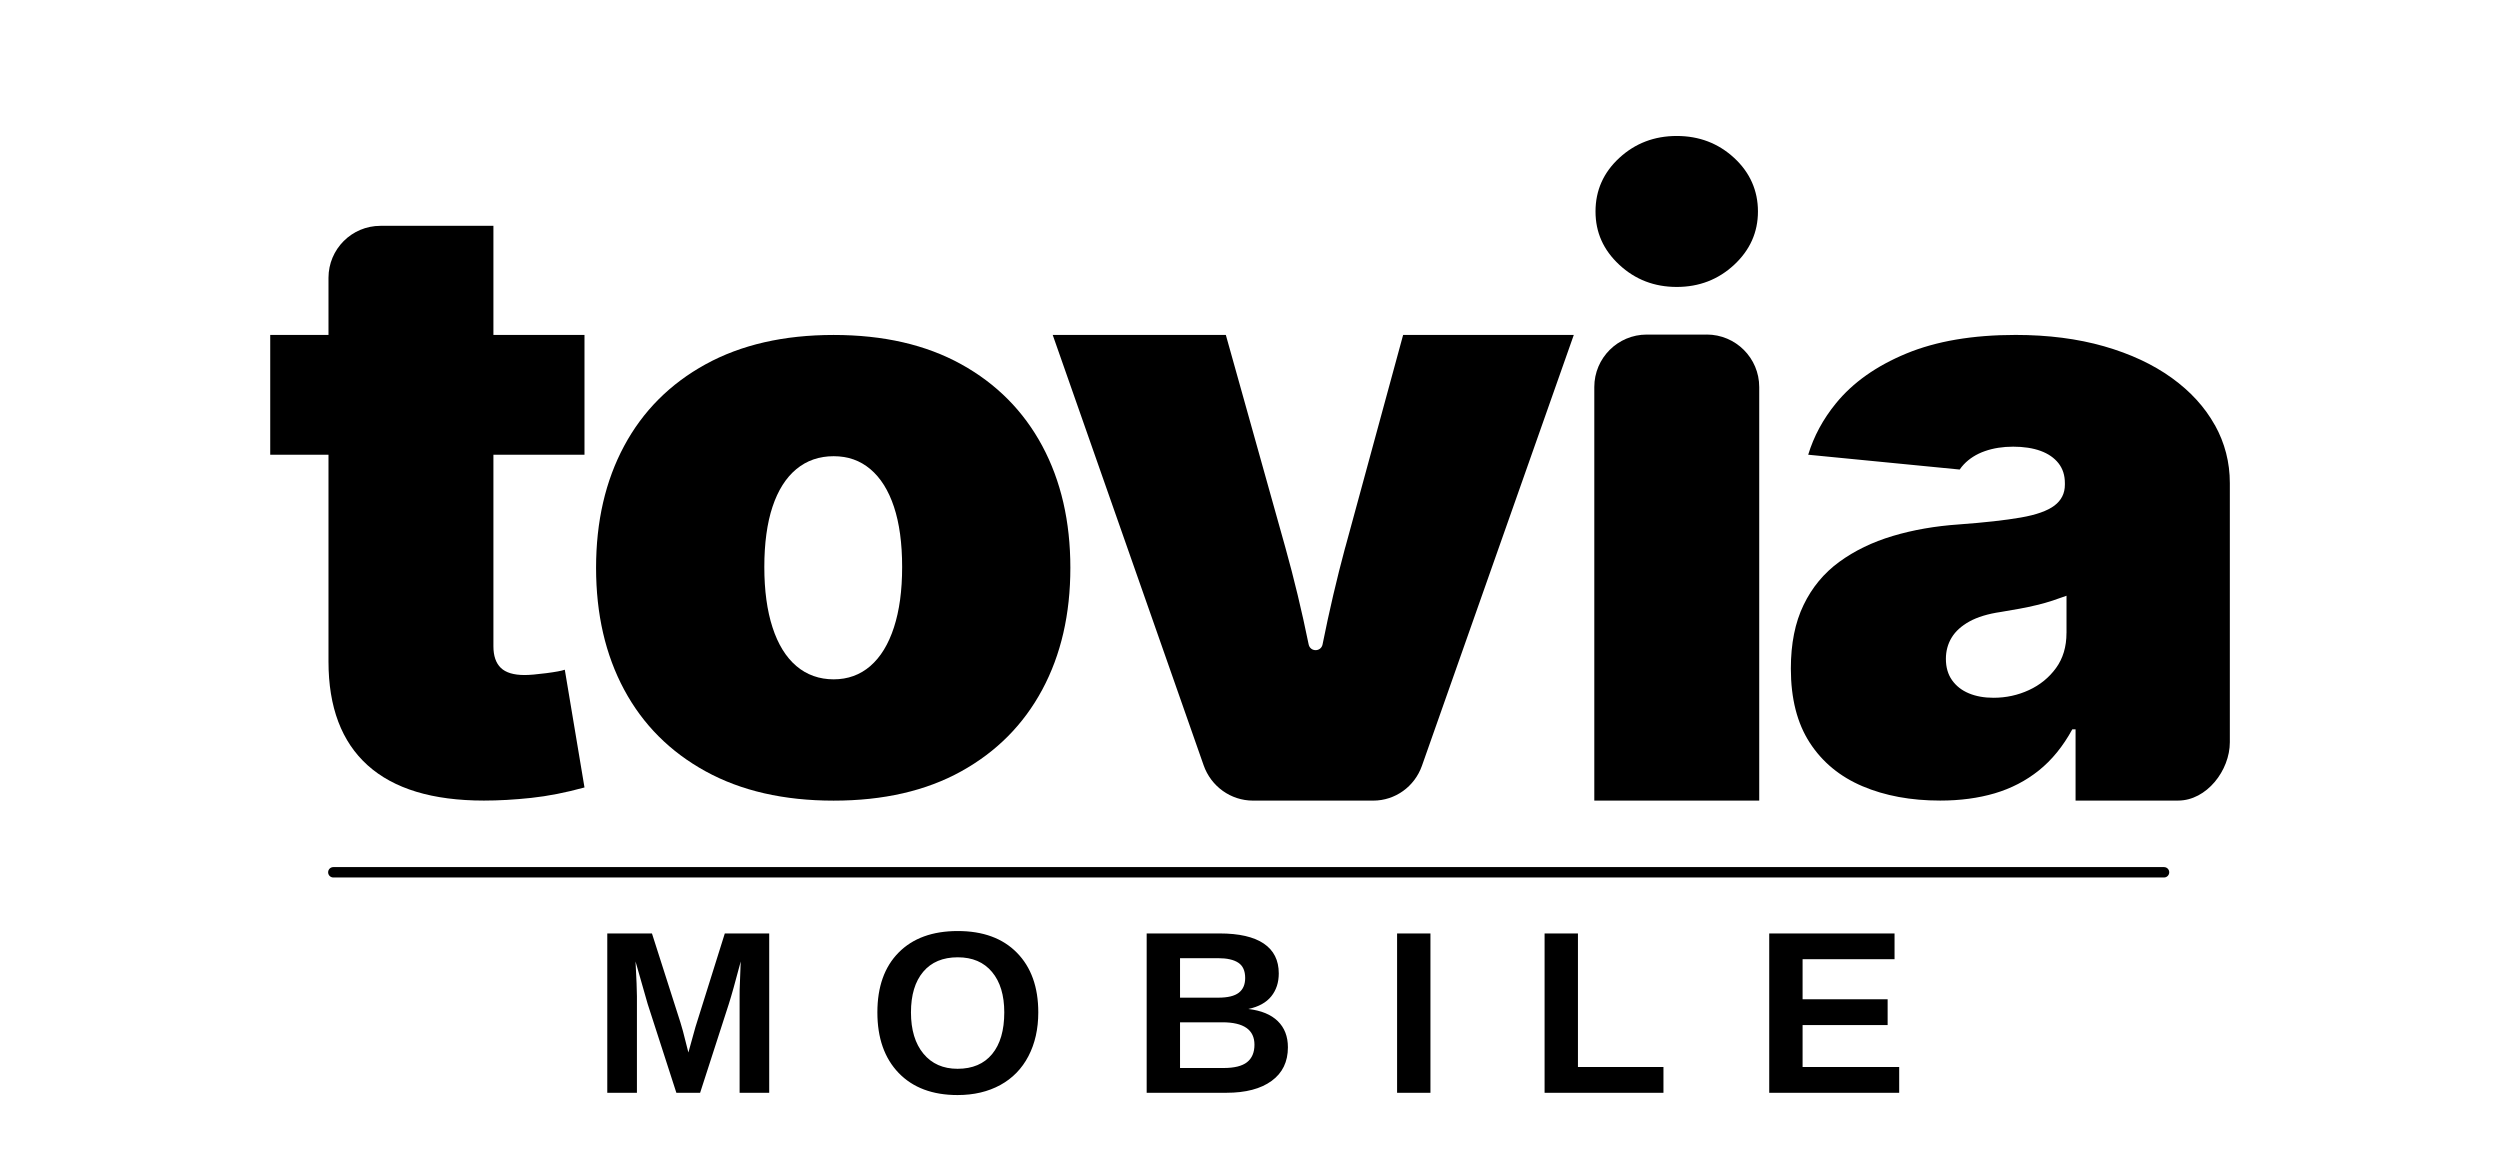
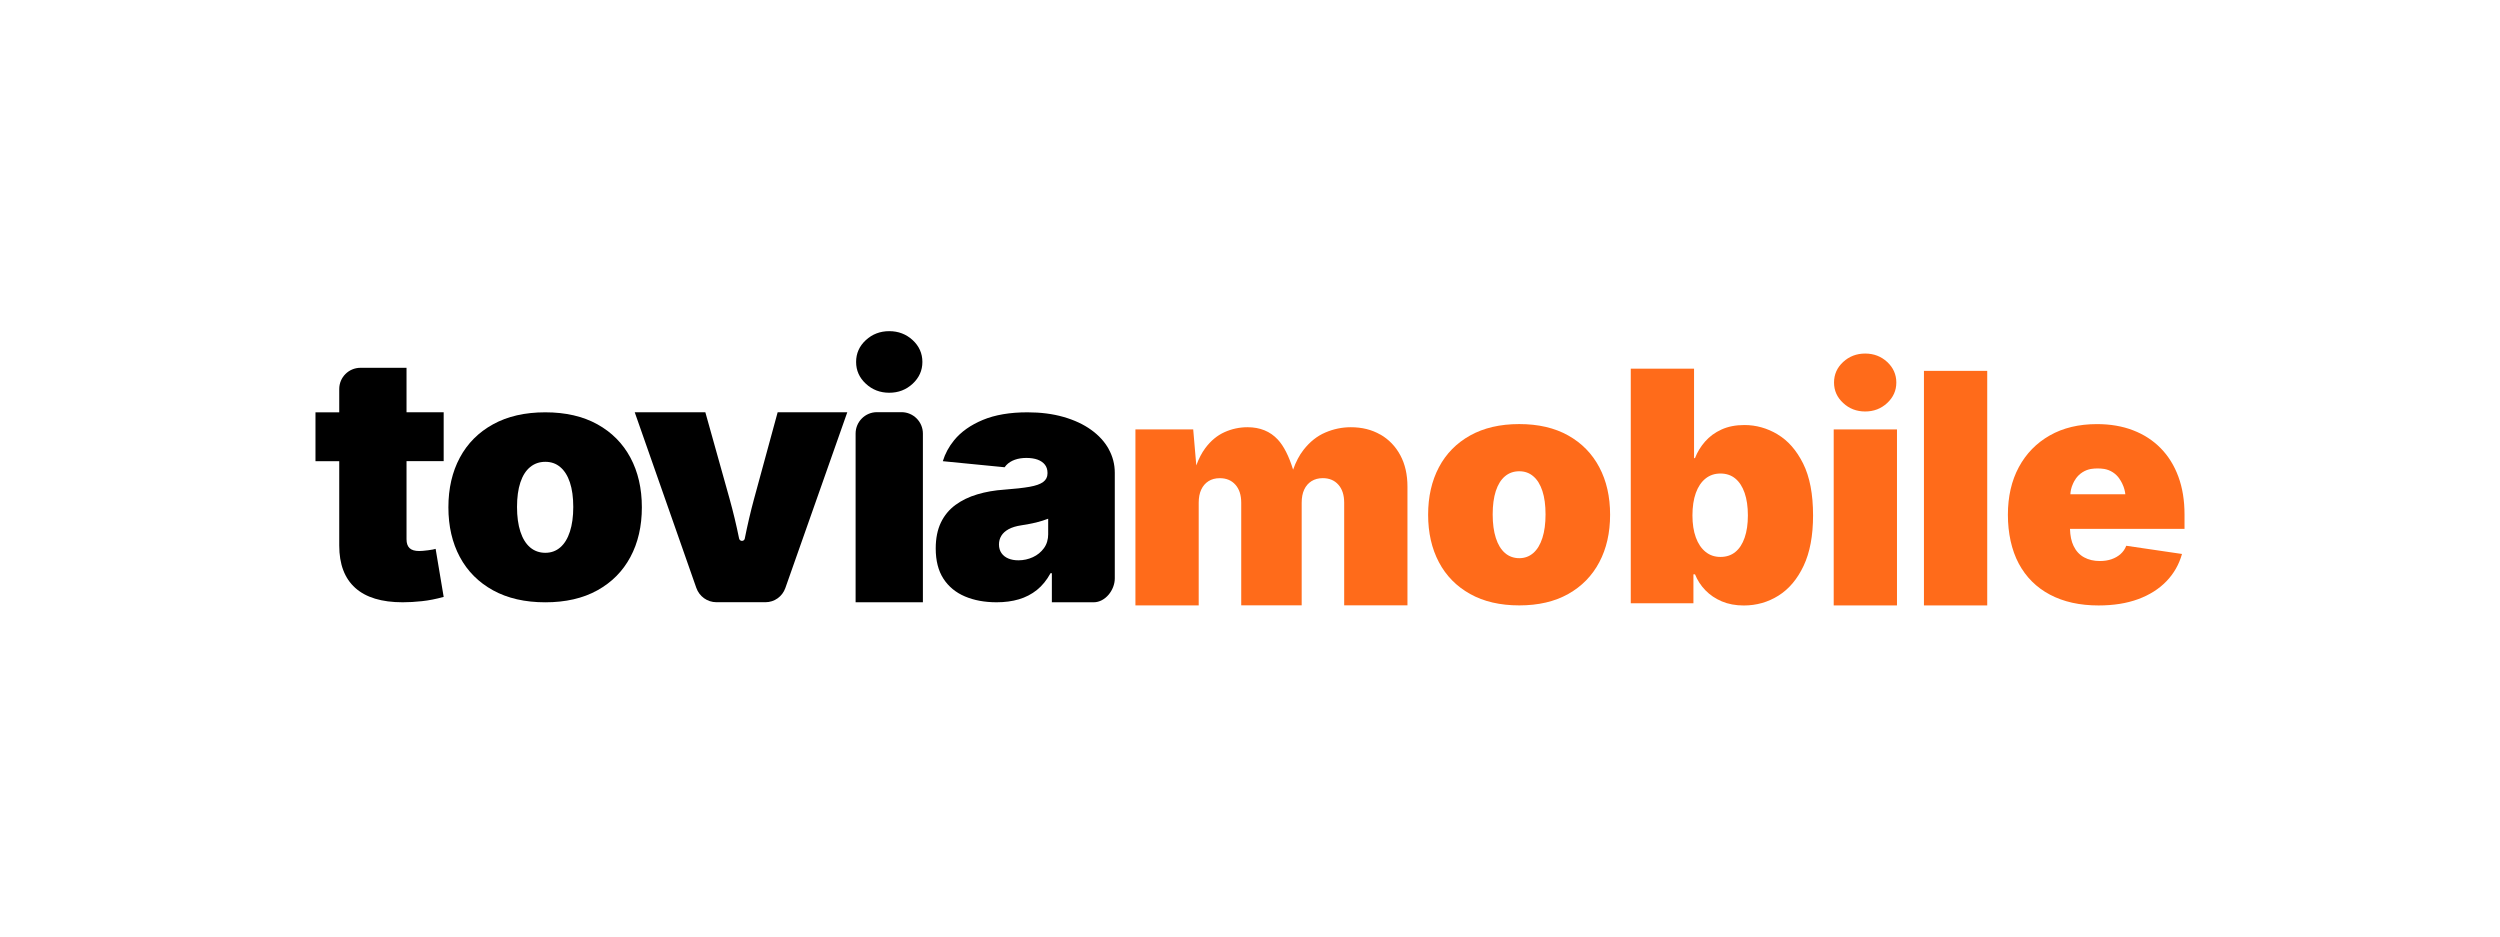
- <svg xmlns="http://www.w3.org/2000/svg" viewBox="0 0 841.89 390" fill="currentColor">
-   <path d="M166.16,76.05h-38.04c-9.67,0-17.5,7.84-17.5,17.5v19.25h-19.62v40.34h19.62v69.63c0,15.38,4.4,27.03,13.19,34.95,8.8,7.92,21.85,11.88,39.17,11.88,4.97,0,10.27-.3,15.89-.9,5.62-.6,11.61-1.77,17.96-3.52l-6.63-39.65c-1.01.37-3.11.76-6.29,1.17s-5.6.62-7.25.62c-3.68,0-6.36-.81-8.01-2.42-1.66-1.61-2.49-4.03-2.49-7.25v-64.52h30.67v-40.34h-30.67v-36.75Z" />
-   <path d="M323.7,122.67c-11.88-6.58-26.21-9.87-42.97-9.87s-31.13,3.29-43.11,9.87c-11.97,6.58-21.12,15.75-27.43,27.5-6.31,11.75-9.46,25.43-9.46,41.04s3.15,29.29,9.46,41.04c6.31,11.75,15.45,20.92,27.43,27.5,11.97,6.58,26.34,9.87,43.11,9.87s31.09-3.29,42.97-9.87c11.88-6.58,20.98-15.74,27.29-27.5,6.31-11.75,9.46-25.43,9.46-41.04s-3.16-29.29-9.46-41.04c-6.31-11.75-15.4-20.92-27.29-27.5ZM301.04,211.28c-1.84,5.67-4.49,10.01-7.94,13-3.45,2.99-7.58,4.49-12.37,4.49s-9.07-1.5-12.57-4.49c-3.5-2.99-6.17-7.33-8.01-13-1.84-5.67-2.76-12.46-2.76-20.35s.92-14.75,2.76-20.28c1.84-5.53,4.51-9.75,8.01-12.66,3.5-2.9,7.69-4.36,12.57-4.36s8.91,1.45,12.37,4.36c3.45,2.91,6.1,7.13,7.94,12.66,1.84,5.54,2.76,12.3,2.76,20.28s-.92,14.68-2.76,20.35Z" />
-   <path d="M453.01,184.33c-2.86,10.66-5.39,21.51-7.6,32.54,0,.04-.02.08-.02.12-.52,2.6-4.17,2.61-4.7,0-.01-.07-.03-.13-.04-.19-2.26-11.08-4.86-21.9-7.81-32.47l-20.03-71.53h-58.3l50.82,144.91c2.5,7.13,9.16,11.9,16.61,11.9h40.52c7.35,0,13.9-4.69,16.38-11.71l51.14-145.1h-57.47l-19.48,71.53Z" />
-   <path d="M564.65,96.63c7.55,0,14-2.49,19.34-7.46,5.34-4.97,8.01-10.96,8.01-17.96s-2.67-13.1-8.01-18.03c-5.34-4.93-11.79-7.39-19.34-7.39s-14,2.47-19.34,7.39c-5.34,4.93-8.01,10.94-8.01,18.03s2.67,12.99,8.01,17.96c5.34,4.97,11.79,7.46,19.34,7.46Z" />
-   <path d="M574.75,112.67h-20.2c-9.75,0-17.66,7.91-17.66,17.66v139.28h55.54v-139.27c0-9.76-7.91-17.68-17.68-17.68Z" />
-   <path d="M745.85,143.14c-3.36-6.04-8.2-11.34-14.51-15.89-6.31-4.54-13.91-8.09-22.8-10.64-8.89-2.54-18.81-3.82-29.77-3.82-14.46,0-26.73,2.09-36.82,6.27-10.09,4.18-17.99,9.77-23.69,16.77-4.34,5.32-7.45,11.09-9.34,17.3l51.02,4.99c.41-.6.86-1.17,1.36-1.7,1.89-2,4.26-3.5,7.12-4.5,2.85-1,6.03-1.5,9.53-1.5s6.68.48,9.26,1.43c2.58.95,4.58,2.34,6.01,4.16,1.43,1.82,2.14,4.05,2.14,6.68v.55c0,2.91-1.18,5.25-3.52,7.02-2.35,1.77-6.13,3.12-11.33,4.02-5.2.91-12.14,1.68-20.79,2.32-8.01.55-15.45,1.84-22.31,3.89-6.86,2.05-12.87,4.96-18.03,8.73-5.16,3.77-9.17,8.61-12.02,14.52-2.86,5.91-4.28,13.05-4.28,21.41,0,10.09,2.12,18.41,6.36,24.95,4.24,6.54,10.15,11.43,17.75,14.66,7.6,3.23,16.32,4.84,26.18,4.84,6.72,0,12.85-.82,18.38-2.45,5.53-1.64,10.48-4.2,14.85-7.7,4.37-3.5,8.13-8.11,11.26-13.84h1.1v23.99h34.52c9.63,0,17.43-10.15,17.43-19.65v-87.25c0-7-1.68-13.52-5.04-19.57ZM695.9,213.16c0,4.64-1.17,8.57-3.52,11.8-2.35,3.23-5.39,5.71-9.12,7.43-3.73,1.73-7.72,2.59-11.95,2.59-3.13,0-5.9-.5-8.29-1.5-2.4-1-4.28-2.48-5.66-4.43-1.38-1.95-2.07-4.34-2.07-7.16,0-2.64.64-5.02,1.93-7.16,1.29-2.13,3.29-3.95,6.01-5.45,2.72-1.5,6.24-2.57,10.57-3.2,2.21-.36,4.3-.73,6.29-1.09,1.98-.36,3.91-.77,5.8-1.23,1.89-.45,3.66-.95,5.32-1.5,1.66-.55,3.22-1.09,4.7-1.64v12.55Z" />
-   <rect x="110.5" y="292" width="620" height="3.5" rx="1.75" />
-   <text x="420.945" y="368" text-anchor="middle" font-family="'Arial Black', 'Helvetica Neue', Arial, sans-serif" font-weight="900" font-size="78" letter-spacing="28" fill="currentColor">MOBILE</text>
+ <svg xmlns="http://www.w3.org/2000/svg" viewBox="0 0 841.89 315.4">
+   <path fill="currentColor" d="M136.9,123.86h-15.52c-3.94,0-7.14,3.2-7.14,7.14v7.85h-8v16.46h8v28.4c0,6.28,1.79,11.03,5.38,14.26,3.59,3.23,8.91,4.85,15.98,4.85,2.03,0,4.19-.12,6.48-.37,2.29-.24,4.73-.72,7.33-1.44l-2.71-16.18c-.41.15-1.27.31-2.56.48s-2.28.25-2.96.25c-1.5,0-2.59-.33-3.27-.99-.68-.66-1.01-1.64-1.01-2.96v-26.32h12.51v-16.46h-12.51v-14.99Z" />
+   <path fill="currentColor" d="M201.16,142.88c-4.85-2.68-10.69-4.03-17.53-4.03s-12.7,1.34-17.58,4.03c-4.88,2.68-8.61,6.42-11.19,11.22-2.57,4.79-3.86,10.37-3.86,16.74s1.29,11.95,3.86,16.74c2.57,4.79,6.3,8.53,11.19,11.22,4.88,2.68,10.75,4.03,17.58,4.03s12.68-1.34,17.53-4.03c4.85-2.68,8.56-6.42,11.13-11.22,2.57-4.79,3.86-10.37,3.86-16.74s-1.29-11.95-3.86-16.74c-2.57-4.79-6.28-8.53-11.13-11.22ZM191.92,179.03c-.75,2.31-1.83,4.08-3.24,5.3-1.41,1.22-3.09,1.83-5.04,1.83s-3.7-.61-5.13-1.83c-1.43-1.22-2.52-2.99-3.27-5.3-.75-2.31-1.13-5.08-1.13-8.3s.38-6.02,1.13-8.27c.75-2.26,1.84-3.98,3.27-5.16,1.43-1.18,3.14-1.78,5.13-1.78s3.64.59,5.04,1.78c1.41,1.19,2.49,2.91,3.24,5.16.75,2.26,1.13,5.02,1.13,8.27s-.38,5.99-1.13,8.3Z" />
+   <path fill="currentColor" d="M253.92,168.03c-1.17,4.35-2.2,8.77-3.1,13.27,0,.02,0,.03,0,.05-.21,1.06-1.7,1.06-1.92,0,0-.03-.01-.05-.02-.08-.92-4.52-1.98-8.93-3.18-13.25l-8.17-29.18h-23.78l20.73,59.11c1.02,2.91,3.73,4.85,6.78,4.85h16.53c3,0,5.67-1.91,6.68-4.78l20.86-59.19h-23.45l-7.95,29.18Z" />
+   <path fill="currentColor" d="M299.46,132.26c3.08,0,5.71-1.01,7.89-3.04,2.18-2.03,3.27-4.47,3.27-7.33s-1.09-5.34-3.27-7.35c-2.18-2.01-4.81-3.02-7.89-3.02s-5.71,1.01-7.89,3.02c-2.18,2.01-3.27,4.46-3.27,7.35s1.09,5.3,3.27,7.33c2.18,2.03,4.81,3.04,7.89,3.04Z" />
+   <path fill="currentColor" d="M303.57,138.8h-8.24c-3.98,0-7.2,3.23-7.2,7.2v56.82h22.66v-56.81c0-3.98-3.23-7.21-7.21-7.21Z" />
+   <path fill="currentColor" d="M373.37,151.23c-1.37-2.47-3.34-4.63-5.92-6.48-2.57-1.85-5.67-3.3-9.3-4.34-3.63-1.04-7.67-1.56-12.15-1.56-5.9,0-10.91.85-15.02,2.56-4.11,1.71-7.34,3.99-9.67,6.84-1.77,2.17-3.04,4.52-3.81,7.06l20.81,2.04c.17-.25.35-.48.55-.69.77-.82,1.74-1.43,2.9-1.84,1.16-.41,2.46-.61,3.89-.61s2.72.19,3.78.58c1.05.39,1.87.96,2.45,1.7.58.74.87,1.65.87,2.73v.22c0,1.19-.48,2.14-1.44,2.86-.96.72-2.5,1.27-4.62,1.64-2.12.37-4.95.69-8.48.95-3.27.22-6.3.75-9.1,1.59-2.8.83-5.25,2.02-7.35,3.56-2.1,1.54-3.74,3.51-4.9,5.92-1.16,2.41-1.75,5.32-1.75,8.73,0,4.12.86,7.51,2.59,10.18,1.73,2.67,4.14,4.66,7.24,5.98,3.1,1.32,6.66,1.97,10.68,1.97,2.74,0,5.24-.33,7.5-1,2.25-.67,4.27-1.71,6.06-3.14,1.78-1.43,3.32-3.31,4.59-5.65h.45v9.79h14.08c3.93,0,7.11-4.14,7.11-8.02v-35.59c0-2.86-.69-5.52-2.06-7.98ZM352.99,179.79c0,1.89-.48,3.5-1.44,4.81-.96,1.32-2.2,2.33-3.72,3.03-1.52.7-3.15,1.06-4.88,1.06-1.28,0-2.4-.2-3.38-.61-.98-.41-1.75-1.01-2.31-1.81-.56-.8-.85-1.77-.85-2.92,0-1.08.26-2.05.79-2.92.53-.87,1.34-1.61,2.45-2.22,1.11-.61,2.55-1.05,4.31-1.31.9-.15,1.76-.3,2.56-.44.81-.15,1.6-.31,2.37-.5.77-.19,1.49-.39,2.17-.61.68-.22,1.31-.45,1.92-.67v5.12Z" />
+   <path fill="#FF6B1A" d="M464.85,146.36c-2.86-1.66-6.19-2.49-9.97-2.49-2.93,0-5.79.59-8.56,1.78-2.78,1.18-5.22,3.13-7.34,5.83-1.42,1.81-2.59,4.05-3.52,6.68-1.43-4.61-3.16-8-5.17-10.15-2.58-2.76-5.97-4.14-10.18-4.14-2.72,0-5.31.56-7.77,1.67-2.46,1.11-4.6,2.9-6.44,5.35-1.2,1.61-2.21,3.56-3.04,5.84l-1.04-12.13h-19.46v59.27h21.31v-34.56c0-1.73.28-3.21.85-4.43.57-1.22,1.38-2.16,2.44-2.84,1.06-.67,2.33-1.01,3.82-1.01,2.19,0,3.94.73,5.25,2.2,1.31,1.47,1.96,3.49,1.96,6.07v34.56h20.36v-34.56c0-1.73.28-3.21.85-4.43.56-1.22,1.39-2.16,2.46-2.84,1.08-.67,2.34-1.01,3.79-1.01,2.19,0,3.94.73,5.25,2.2,1.31,1.47,1.96,3.49,1.96,6.07v34.56h21.31v-39.97c0-4.06-.8-7.59-2.41-10.58-1.61-2.99-3.84-5.31-6.71-6.97Z" />
+   <path fill="#FF6B1A" d="M528.11,146.65c-4.56-2.56-10.06-3.84-16.49-3.84s-11.95,1.28-16.54,3.84c-4.59,2.56-8.1,6.13-10.52,10.71-2.42,4.58-3.63,9.91-3.63,15.98s1.21,11.41,3.63,15.98c2.42,4.58,5.93,8.15,10.52,10.71,4.59,2.56,10.11,3.84,16.54,3.84s11.93-1.28,16.49-3.84c4.56-2.56,8.05-6.13,10.47-10.71,2.42-4.58,3.63-9.9,3.63-15.98s-1.21-11.41-3.63-15.98c-2.42-4.58-5.91-8.15-10.47-10.71ZM519.41,181.16c-.71,2.21-1.72,3.9-3.05,5.06-1.33,1.17-2.91,1.75-4.74,1.75s-3.48-.58-4.82-1.75c-1.34-1.17-2.37-2.85-3.07-5.06-.71-2.21-1.06-4.85-1.06-7.93s.35-5.74,1.06-7.9c.71-2.15,1.73-3.8,3.07-4.93,1.34-1.13,2.95-1.7,4.82-1.7s3.42.57,4.74,1.7c1.33,1.13,2.34,2.78,3.05,4.93.71,2.16,1.06,4.79,1.06,7.9s-.35,5.72-1.06,7.93Z" />
+   <path fill="#FF6B1A" d="M598.6,146.26c-3.52-2.09-7.24-3.13-11.16-3.13-2.93,0-5.5.5-7.71,1.51-2.21,1.01-4.06,2.36-5.54,4.06-1.48,1.7-2.62,3.55-3.39,5.57h-.32v-30.11h-21.31v78.99h21.1v-9.75h.53c.81,2.01,1.98,3.81,3.5,5.38,1.52,1.57,3.37,2.82,5.54,3.74,2.17.92,4.64,1.38,7.4,1.38,4.24,0,8.13-1.1,11.66-3.31,3.53-2.21,6.36-5.56,8.48-10.05,2.12-4.49,3.18-10.14,3.18-16.96,0-7.17-1.11-13-3.34-17.47-2.23-4.47-5.1-7.75-8.62-9.83ZM587.52,181.06c-.72,2.1-1.77,3.71-3.13,4.82-1.36,1.11-3.03,1.67-5.01,1.67s-3.62-.57-5.04-1.72c-1.41-1.15-2.5-2.76-3.26-4.85-.76-2.09-1.14-4.56-1.14-7.42s.38-5.45,1.14-7.55c.76-2.1,1.85-3.72,3.26-4.85s3.09-1.7,5.04-1.7,3.65.57,5.01,1.7,2.4,2.75,3.13,4.85c.72,2.1,1.09,4.62,1.09,7.55s-.36,5.4-1.09,7.5Z" />
+   <rect fill="#FF6B1A" x="617.51" y="144.61" width="21.31" height="59.27" />
+   <path fill="#FF6B1A" d="M628.11,138.57c2.9,0,5.37-.95,7.42-2.86,2.05-1.91,3.07-4.21,3.07-6.89s-1.03-5.03-3.07-6.92c-2.05-1.89-4.52-2.84-7.42-2.84s-5.37.95-7.42,2.84c-2.05,1.89-3.07,4.2-3.07,6.92s1.02,4.98,3.07,6.89c2.05,1.91,4.52,2.86,7.42,2.86Z" />
+   <rect fill="#FF6B1A" x="647.9" y="124.89" width="21.31" height="78.99" />
+   <path fill="#FF6B1A" d="M735.65,178.12v-4.88c0-4.74-.69-8.98-2.07-12.72-1.38-3.75-3.36-6.94-5.94-9.57-2.58-2.63-5.68-4.65-9.3-6.04-3.62-1.4-7.68-2.09-12.17-2.09-6.11,0-11.42,1.27-15.9,3.82s-7.96,6.11-10.42,10.68c-2.46,4.58-3.68,9.92-3.68,16.04s1.22,11.88,3.66,16.43c2.44,4.56,5.95,8.05,10.52,10.47,4.58,2.42,10.03,3.63,16.35,3.63,5.05,0,9.5-.71,13.33-2.12,3.83-1.41,7.01-3.42,9.52-6.02s4.26-5.66,5.25-9.2l-18.77-2.76c-.42,1.1-1.06,2.02-1.91,2.78-.85.76-1.87,1.34-3.05,1.75-1.18.41-2.5.61-3.95.61-2.01,0-3.78-.42-5.3-1.25-1.52-.83-2.7-2.1-3.53-3.82-.75-1.54-1.14-3.47-1.21-5.75h38.56ZM697.21,166.45c.04-.83.22-2.16.91-3.63.36-.78,1.2-2.52,3.13-3.76,2-1.3,4.01-1.3,5.14-1.3s3.14,0,5.14,1.3c1.83,1.19,2.66,2.83,3.13,3.76.72,1.45.97,2.78,1.06,3.63h-18.51Z" />
</svg>
